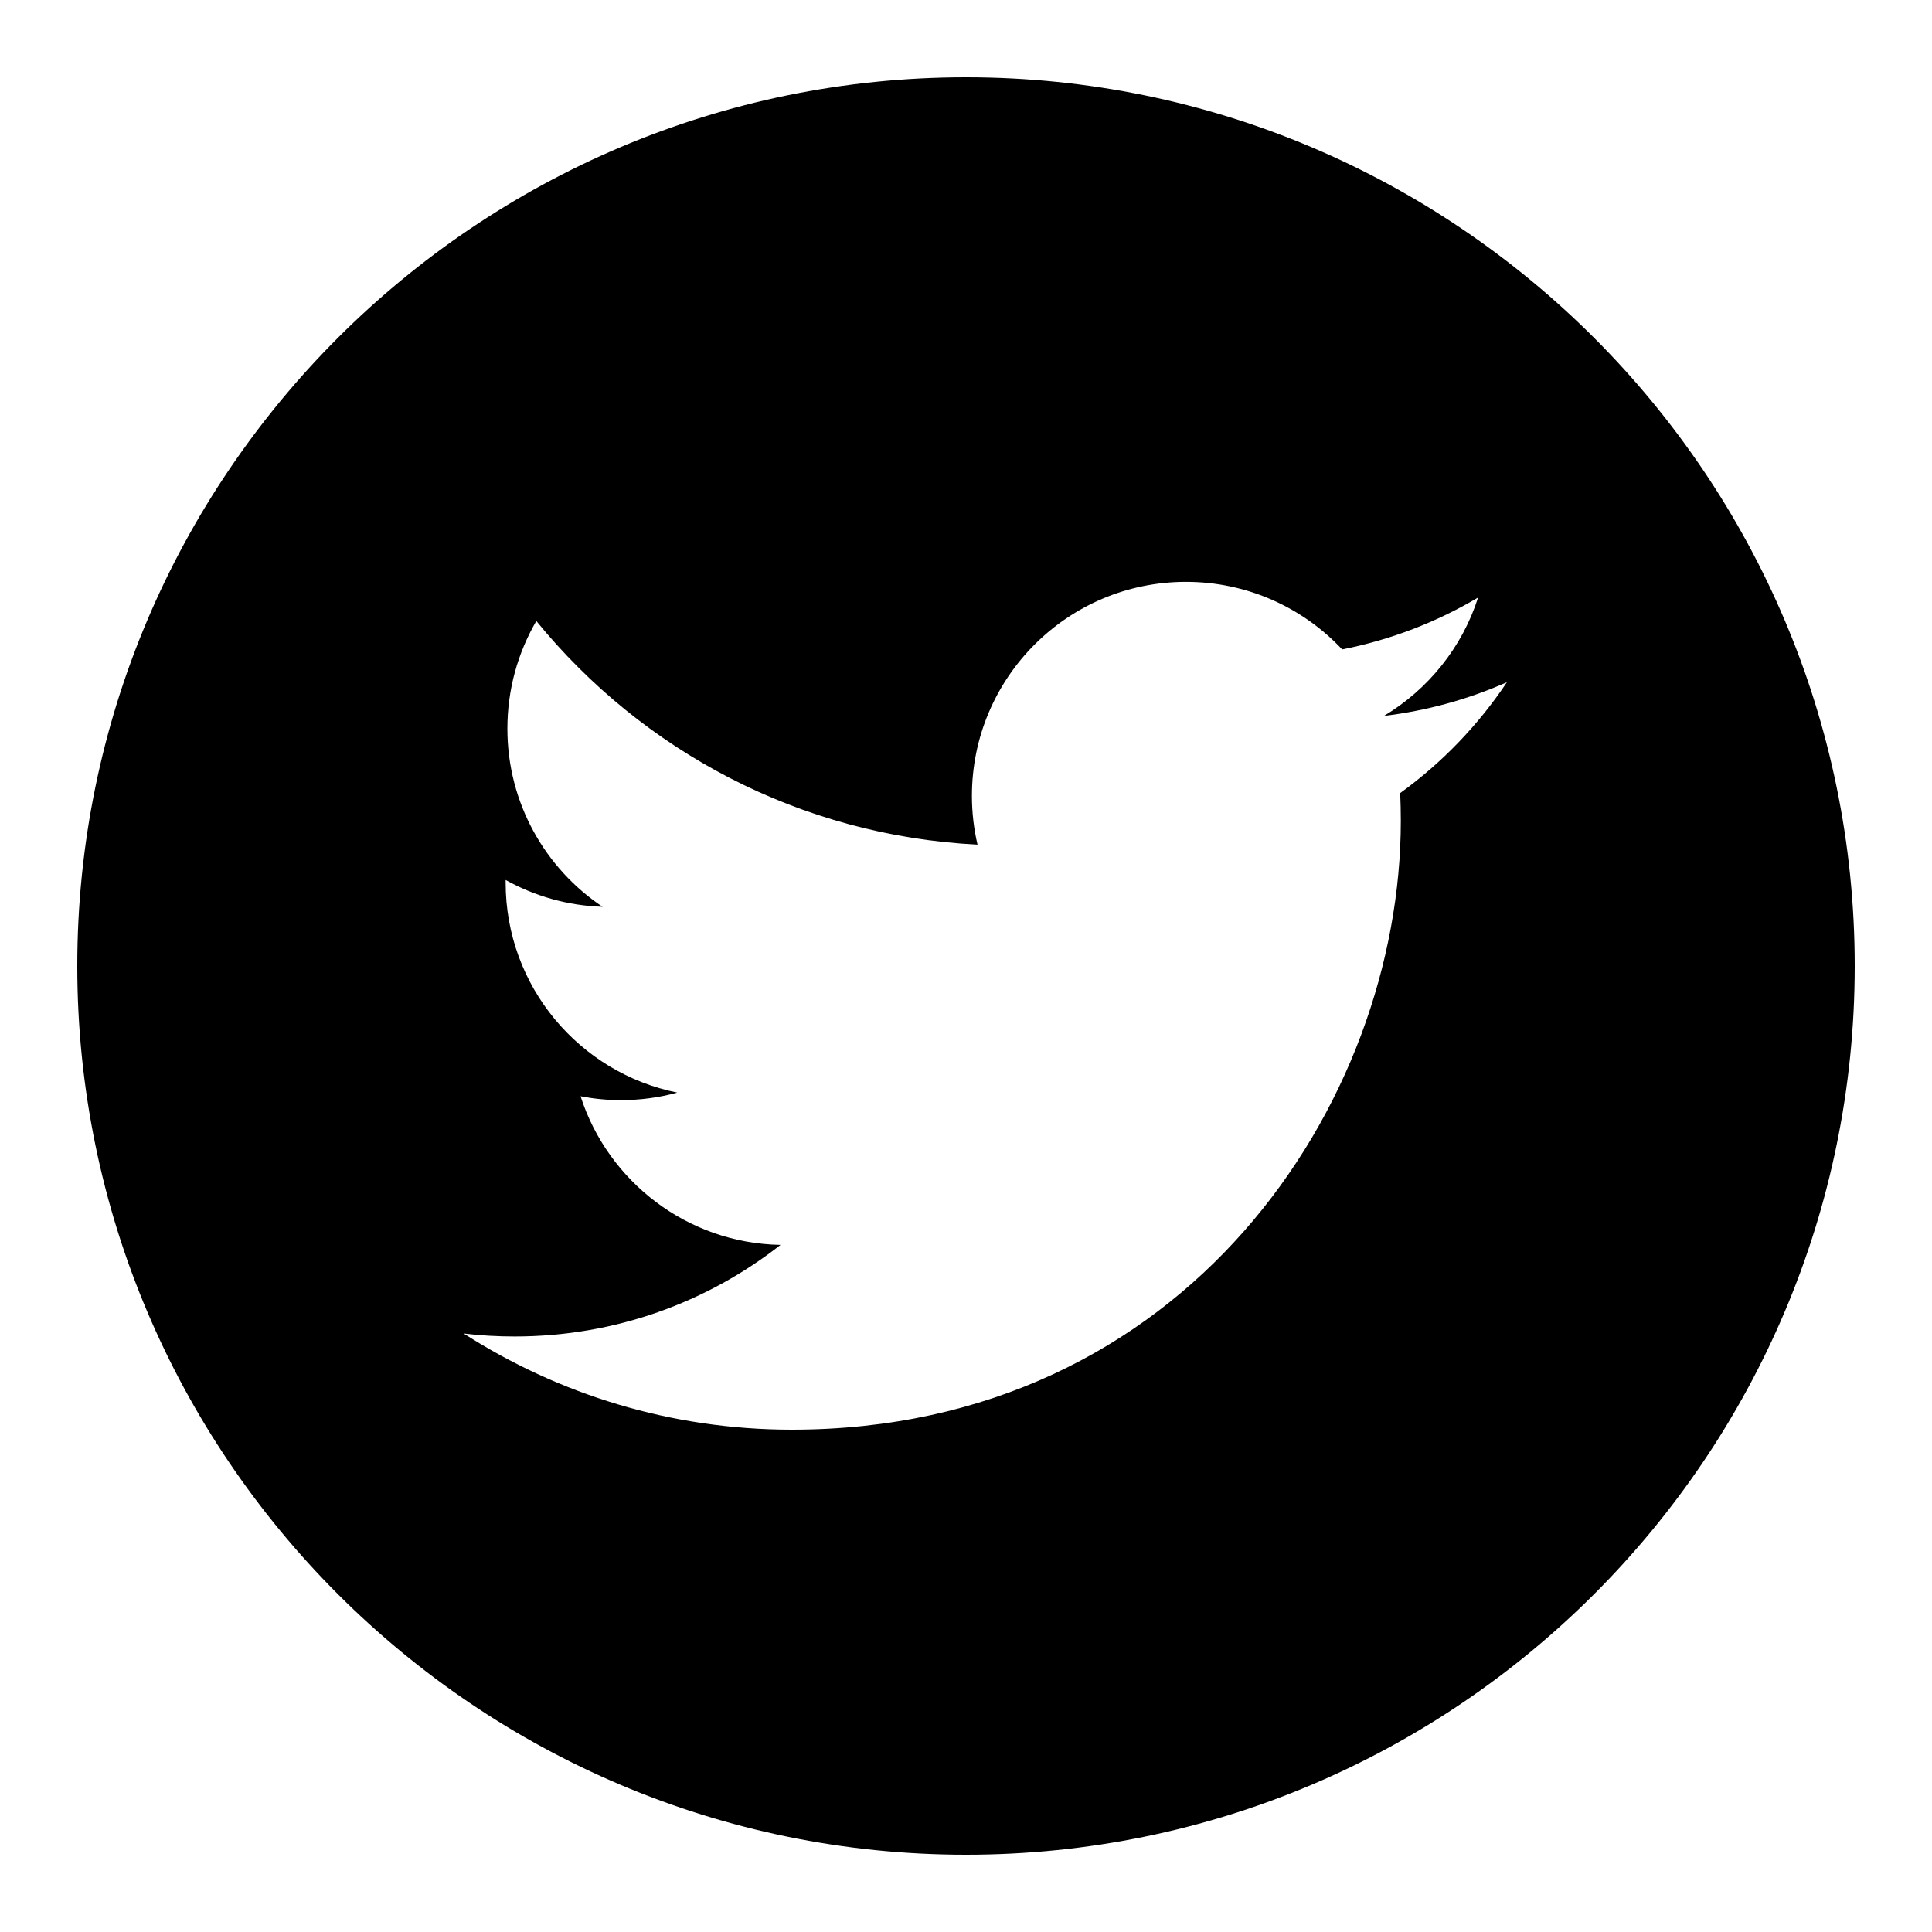
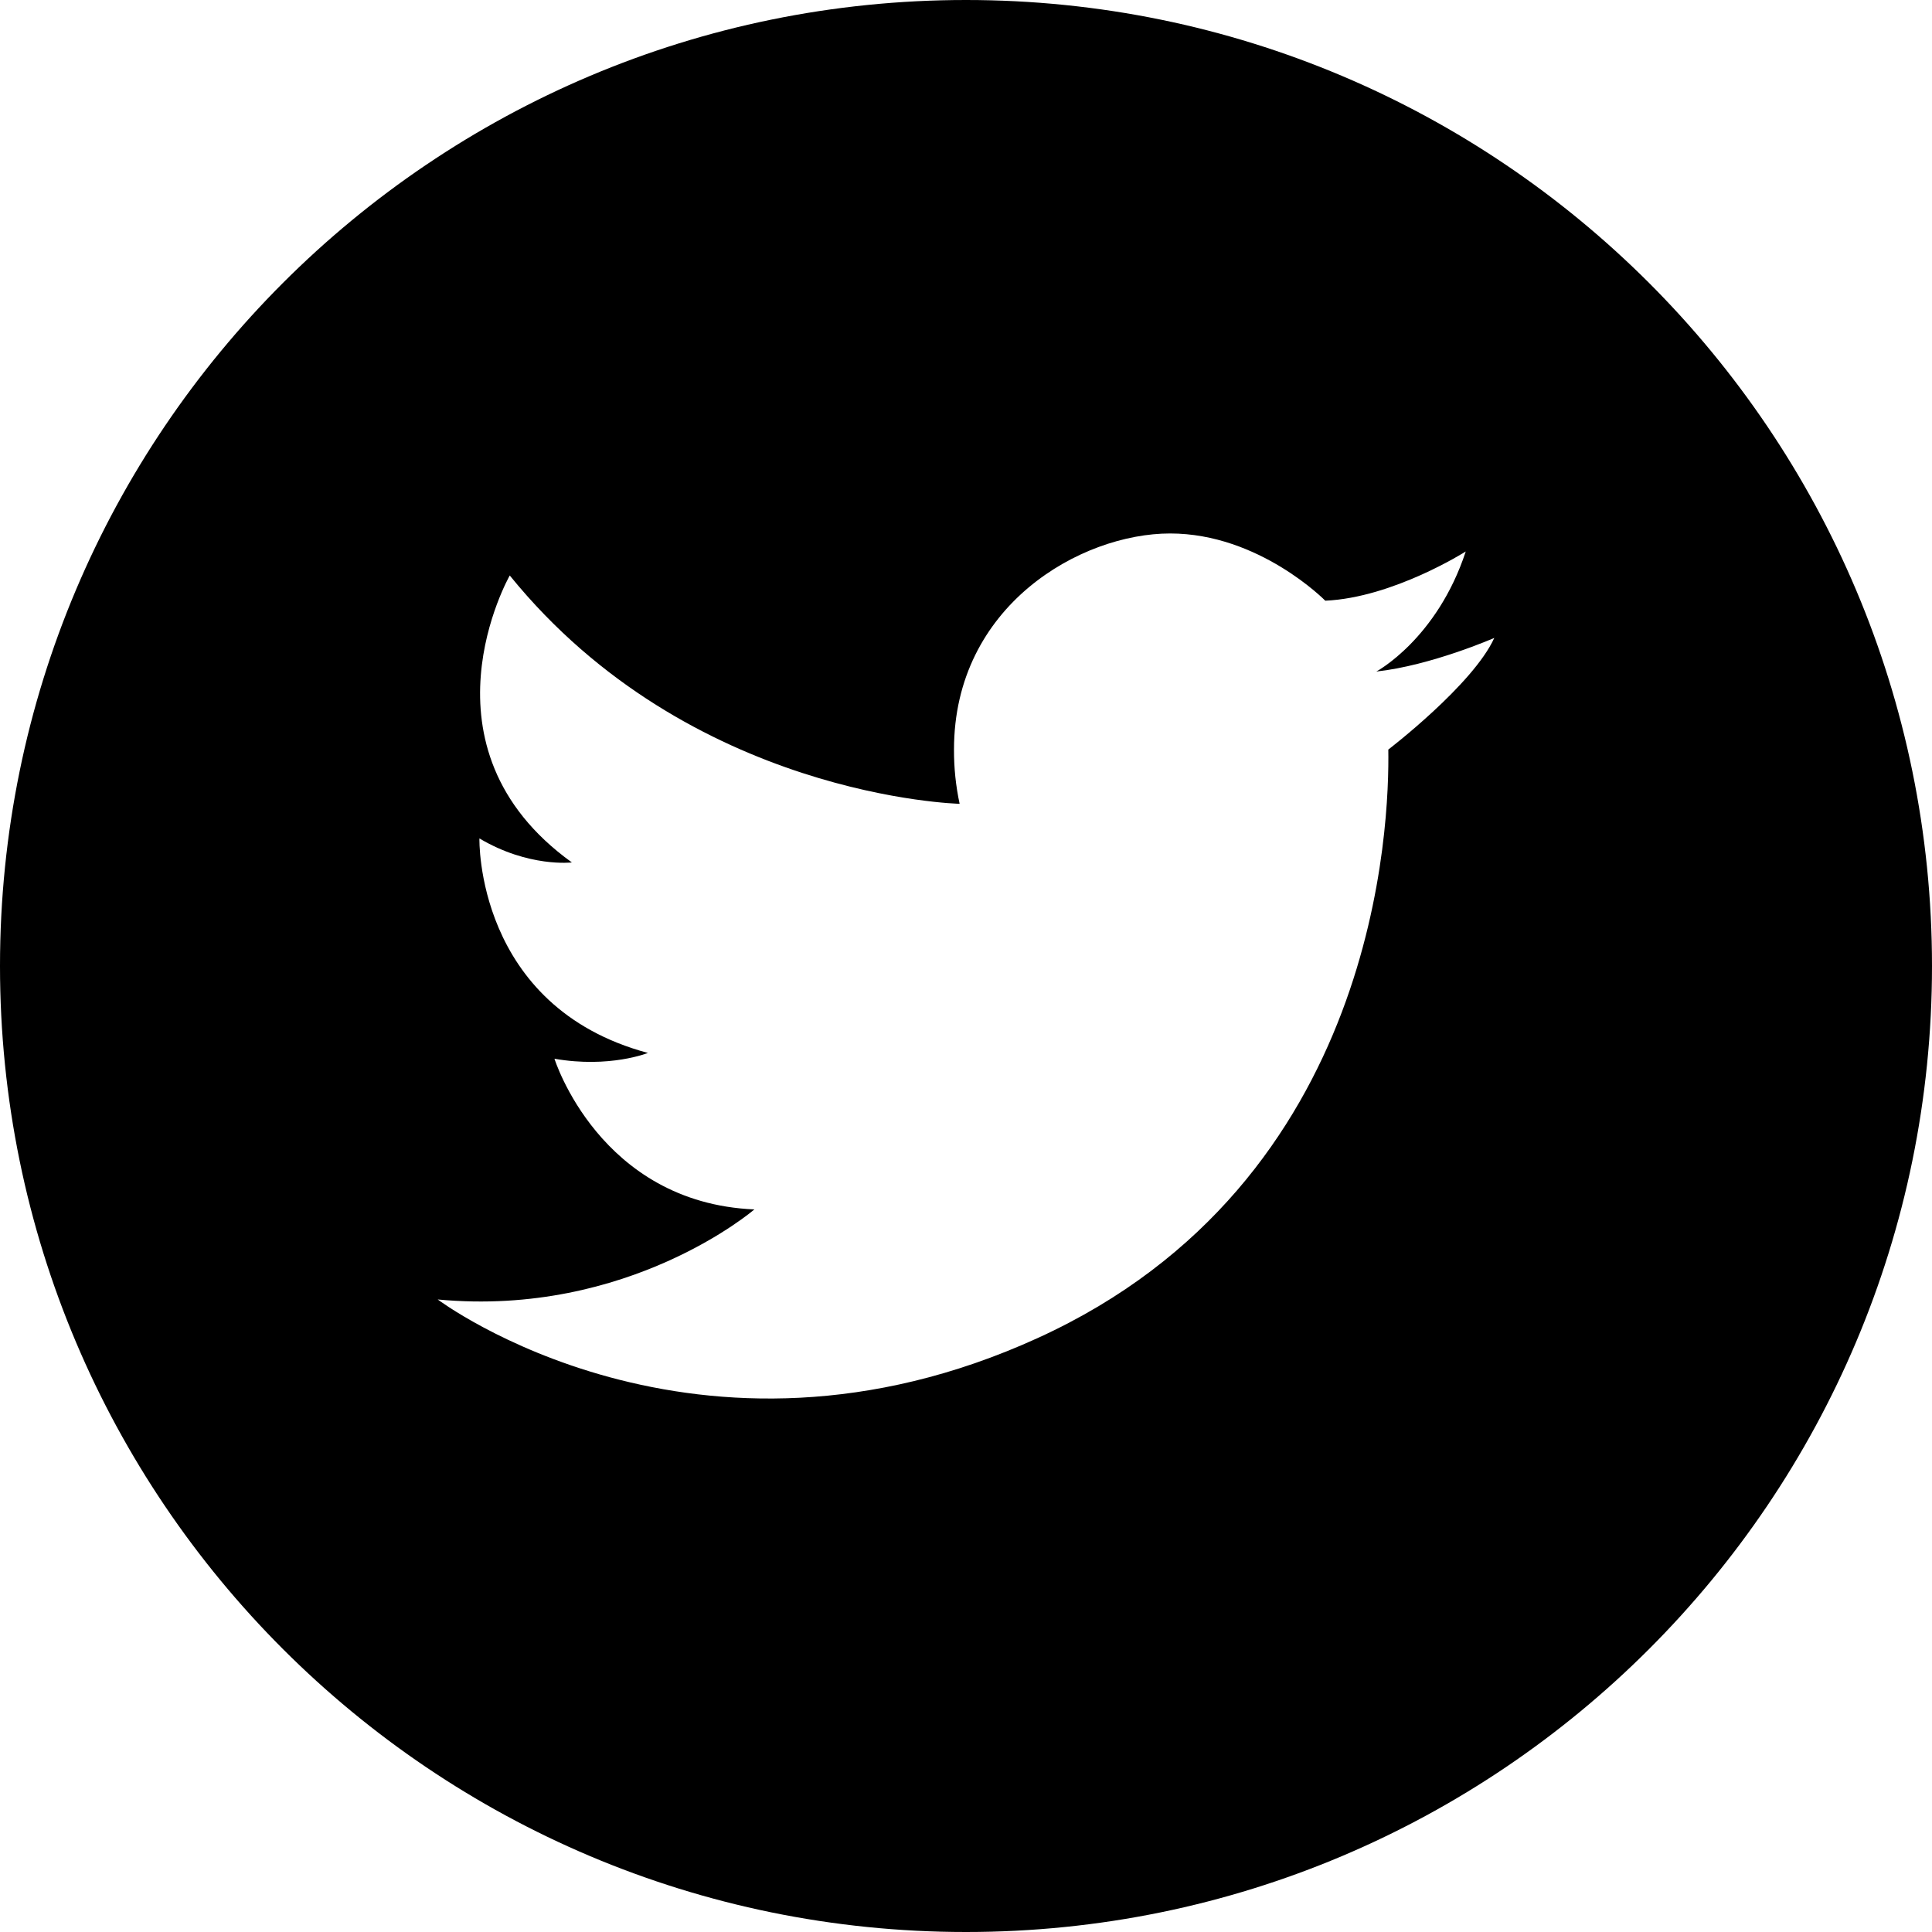
- <svg xmlns="http://www.w3.org/2000/svg" fill="#000000" viewBox="0 0 50 50" width="50px" height="50px">
-   <path d="M25,2C12.317,2,2,12.317,2,25s10.317,23,23,23s23-10.317,23-23S37.683,2,25,2z M36.237,20.524 c0.01,0.236,0.016,0.476,0.016,0.717C36.253,28.559,30.68,37,20.491,37c-3.128,0-6.041-0.917-8.491-2.489 c0.433,0.052,0.872,0.077,1.321,0.077c2.596,0,4.985-0.884,6.879-2.37c-2.424-0.044-4.468-1.649-5.175-3.847 c0.339,0.065,0.686,0.1,1.044,0.1c0.505,0,0.995-0.067,1.458-0.195c-2.532-0.511-4.441-2.747-4.441-5.432c0-0.024,0-0.047,0-0.07 c0.747,0.415,1.6,0.665,2.509,0.694c-1.488-0.995-2.464-2.689-2.464-4.611c0-1.015,0.272-1.966,0.749-2.786 c2.733,3.351,6.815,5.556,11.418,5.788c-0.095-0.406-0.145-0.828-0.145-1.262c0-3.059,2.48-5.539,5.54-5.539 c1.593,0,3.032,0.672,4.042,1.749c1.261-0.248,2.448-0.709,3.518-1.343c-0.413,1.292-1.292,2.378-2.437,3.064 c1.122-0.136,2.188-0.432,3.183-0.873C38.257,18.766,37.318,19.743,36.237,20.524z" />
+ <svg xmlns="http://www.w3.org/2000/svg" data-name="Layer 1" id="Layer_1" viewBox="0 0 512 512">
+   <path d="M256,0C114.615,0,0,114.615,0,256S114.615,512,256,512,512,397.385,512,256,397.385,0,256,0ZM367.915,198.646c.3,19.091-2.227,114.546-92.824,155.909S116,344.374,116,344.374c50.676,4.772,83.915-23.864,83.915-23.864-41.046-1.75-52.978-39.932-52.978-39.932,14.637,2.546,24.765-1.538,24.765-1.538-45.817-12.3-44.651-56.848-44.651-56.848,13.045,7.742,24.5,6.363,24.5,6.363-42.424-30.545-16.46-76.045-16.46-76.045,47.727,58.864,119.22,60.506,119.22,60.506a67.027,67.027,0,0,1-1.493-14.37c0-38.181,33.642-57.272,57.273-57.272s41.119,17.818,41.119,17.818c17.978-.8,37.228-13.046,37.228-13.046-7.637,23.228-23.7,31.819-23.7,31.819,14.557-1.591,31.267-8.91,31.267-8.91C390.358,181.465,367.915,198.646,367.915,198.646Z" />
</svg>
